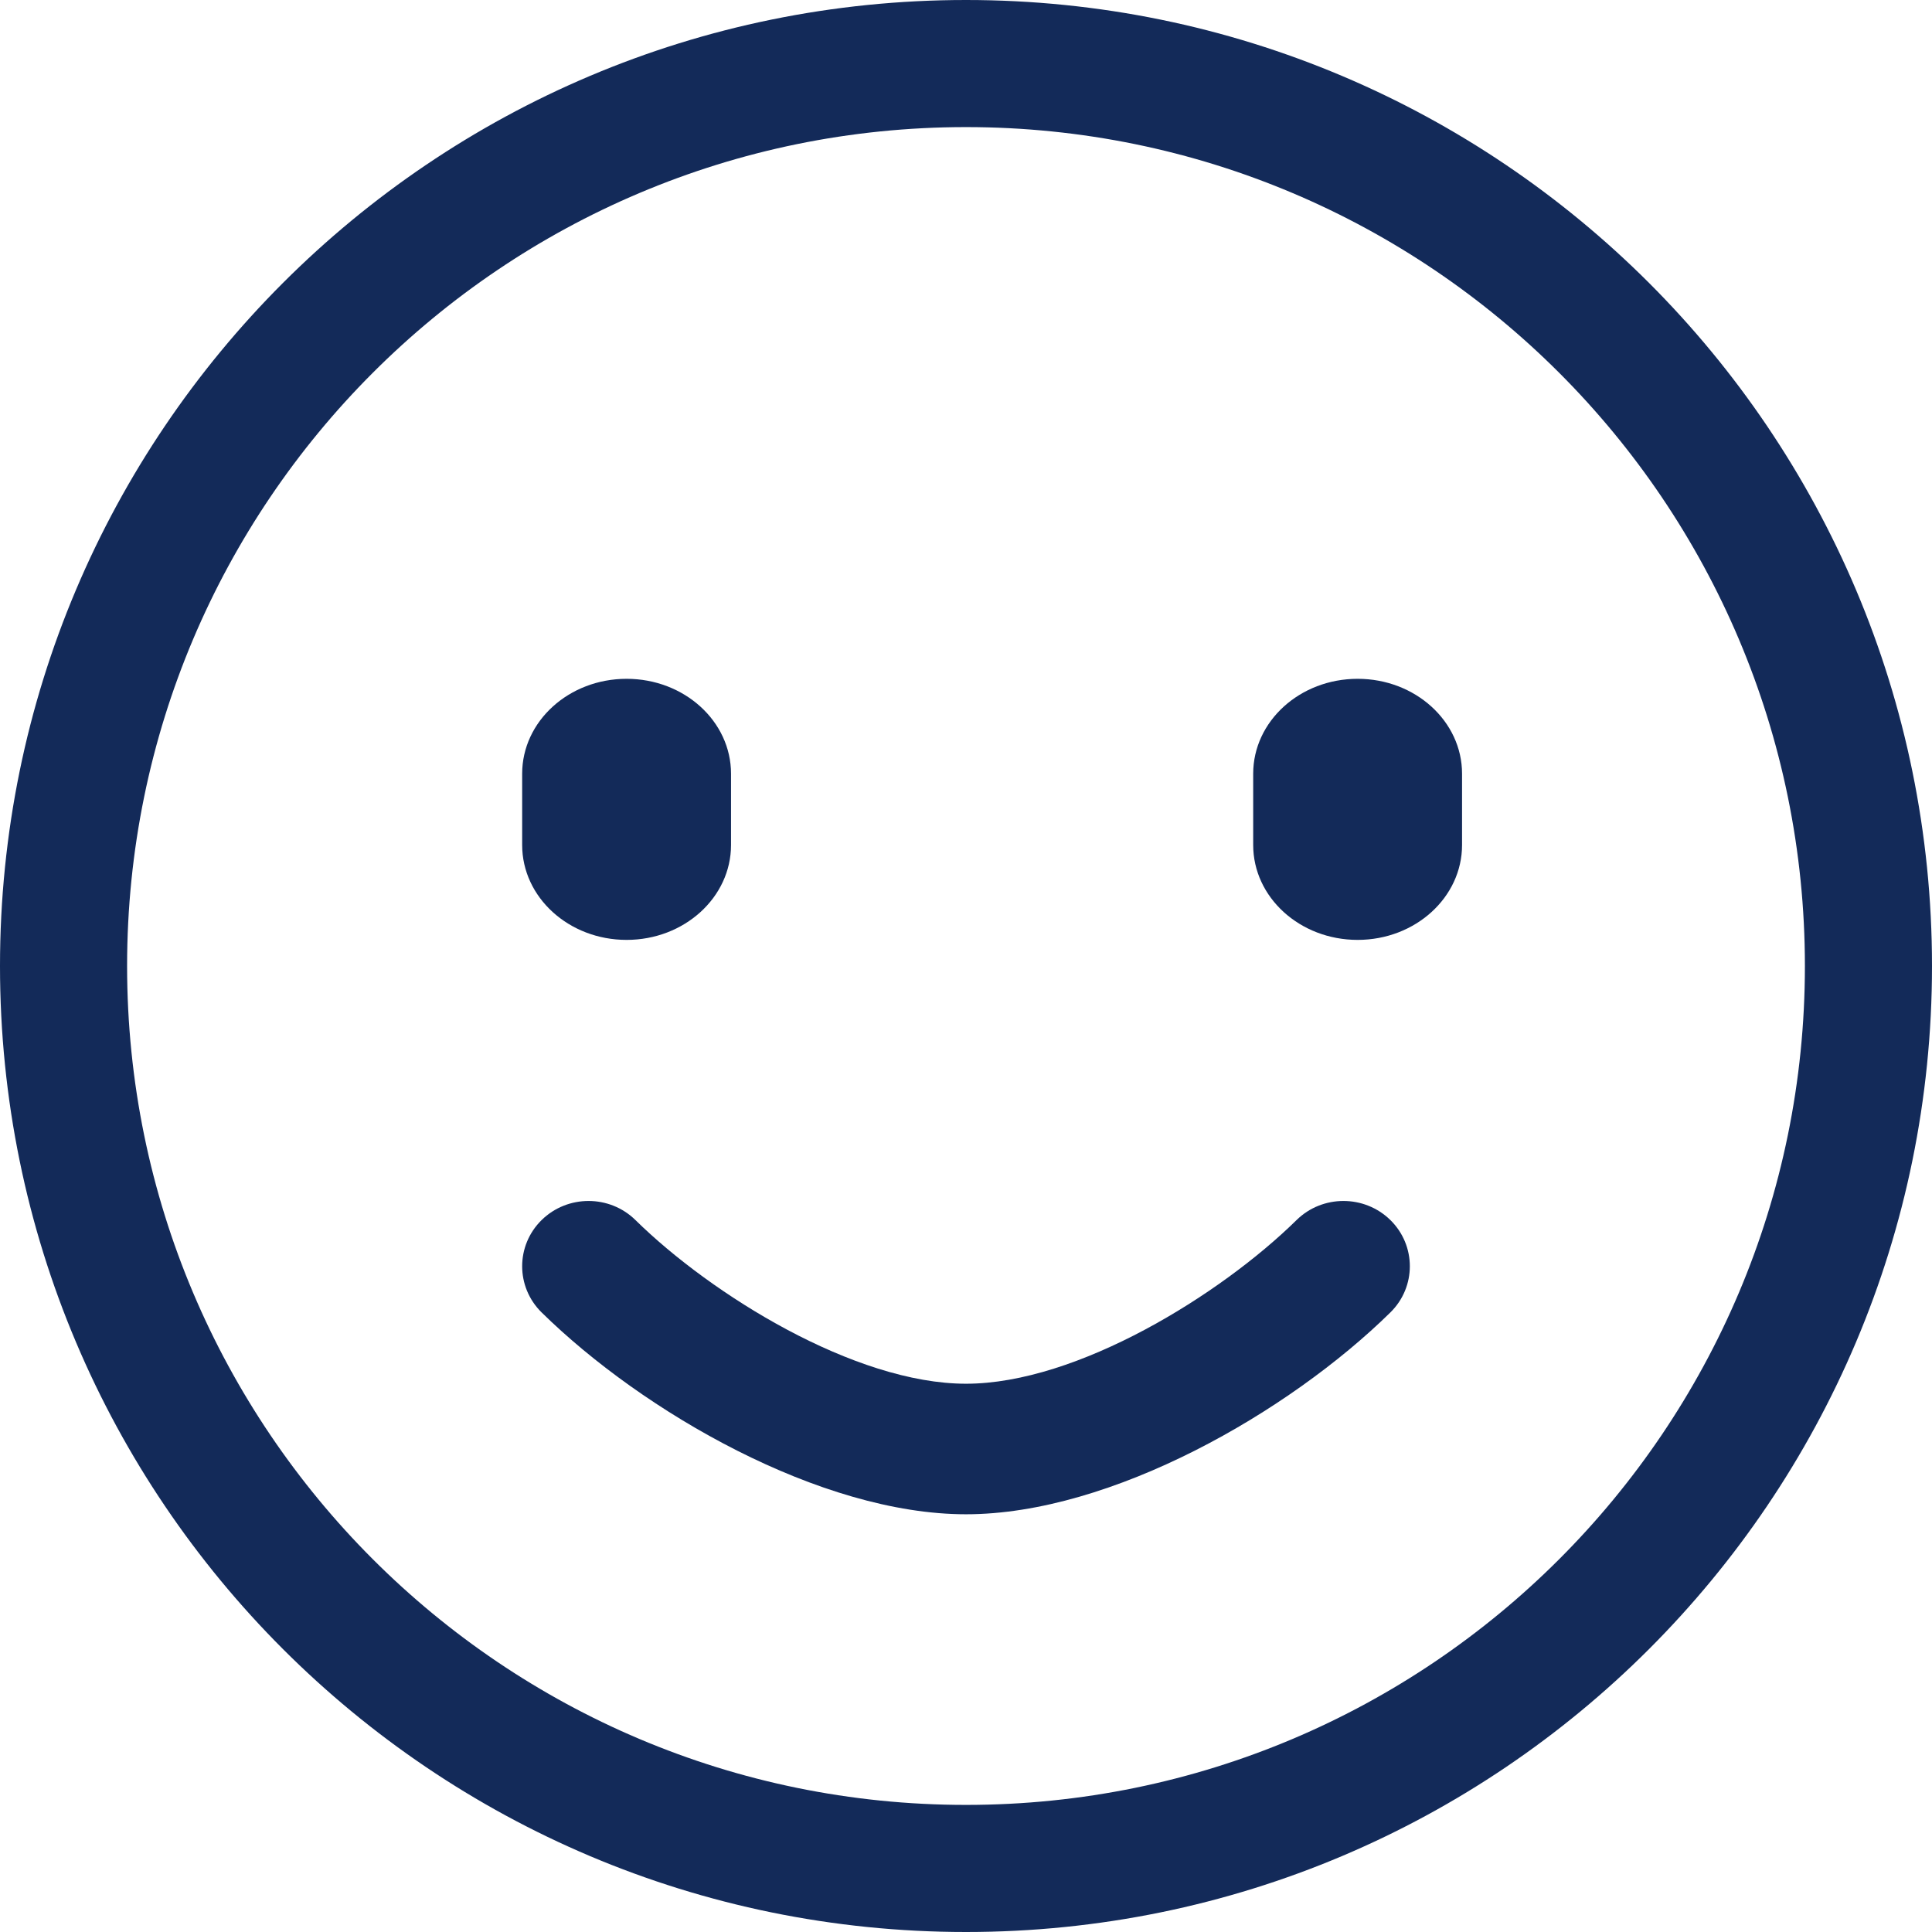
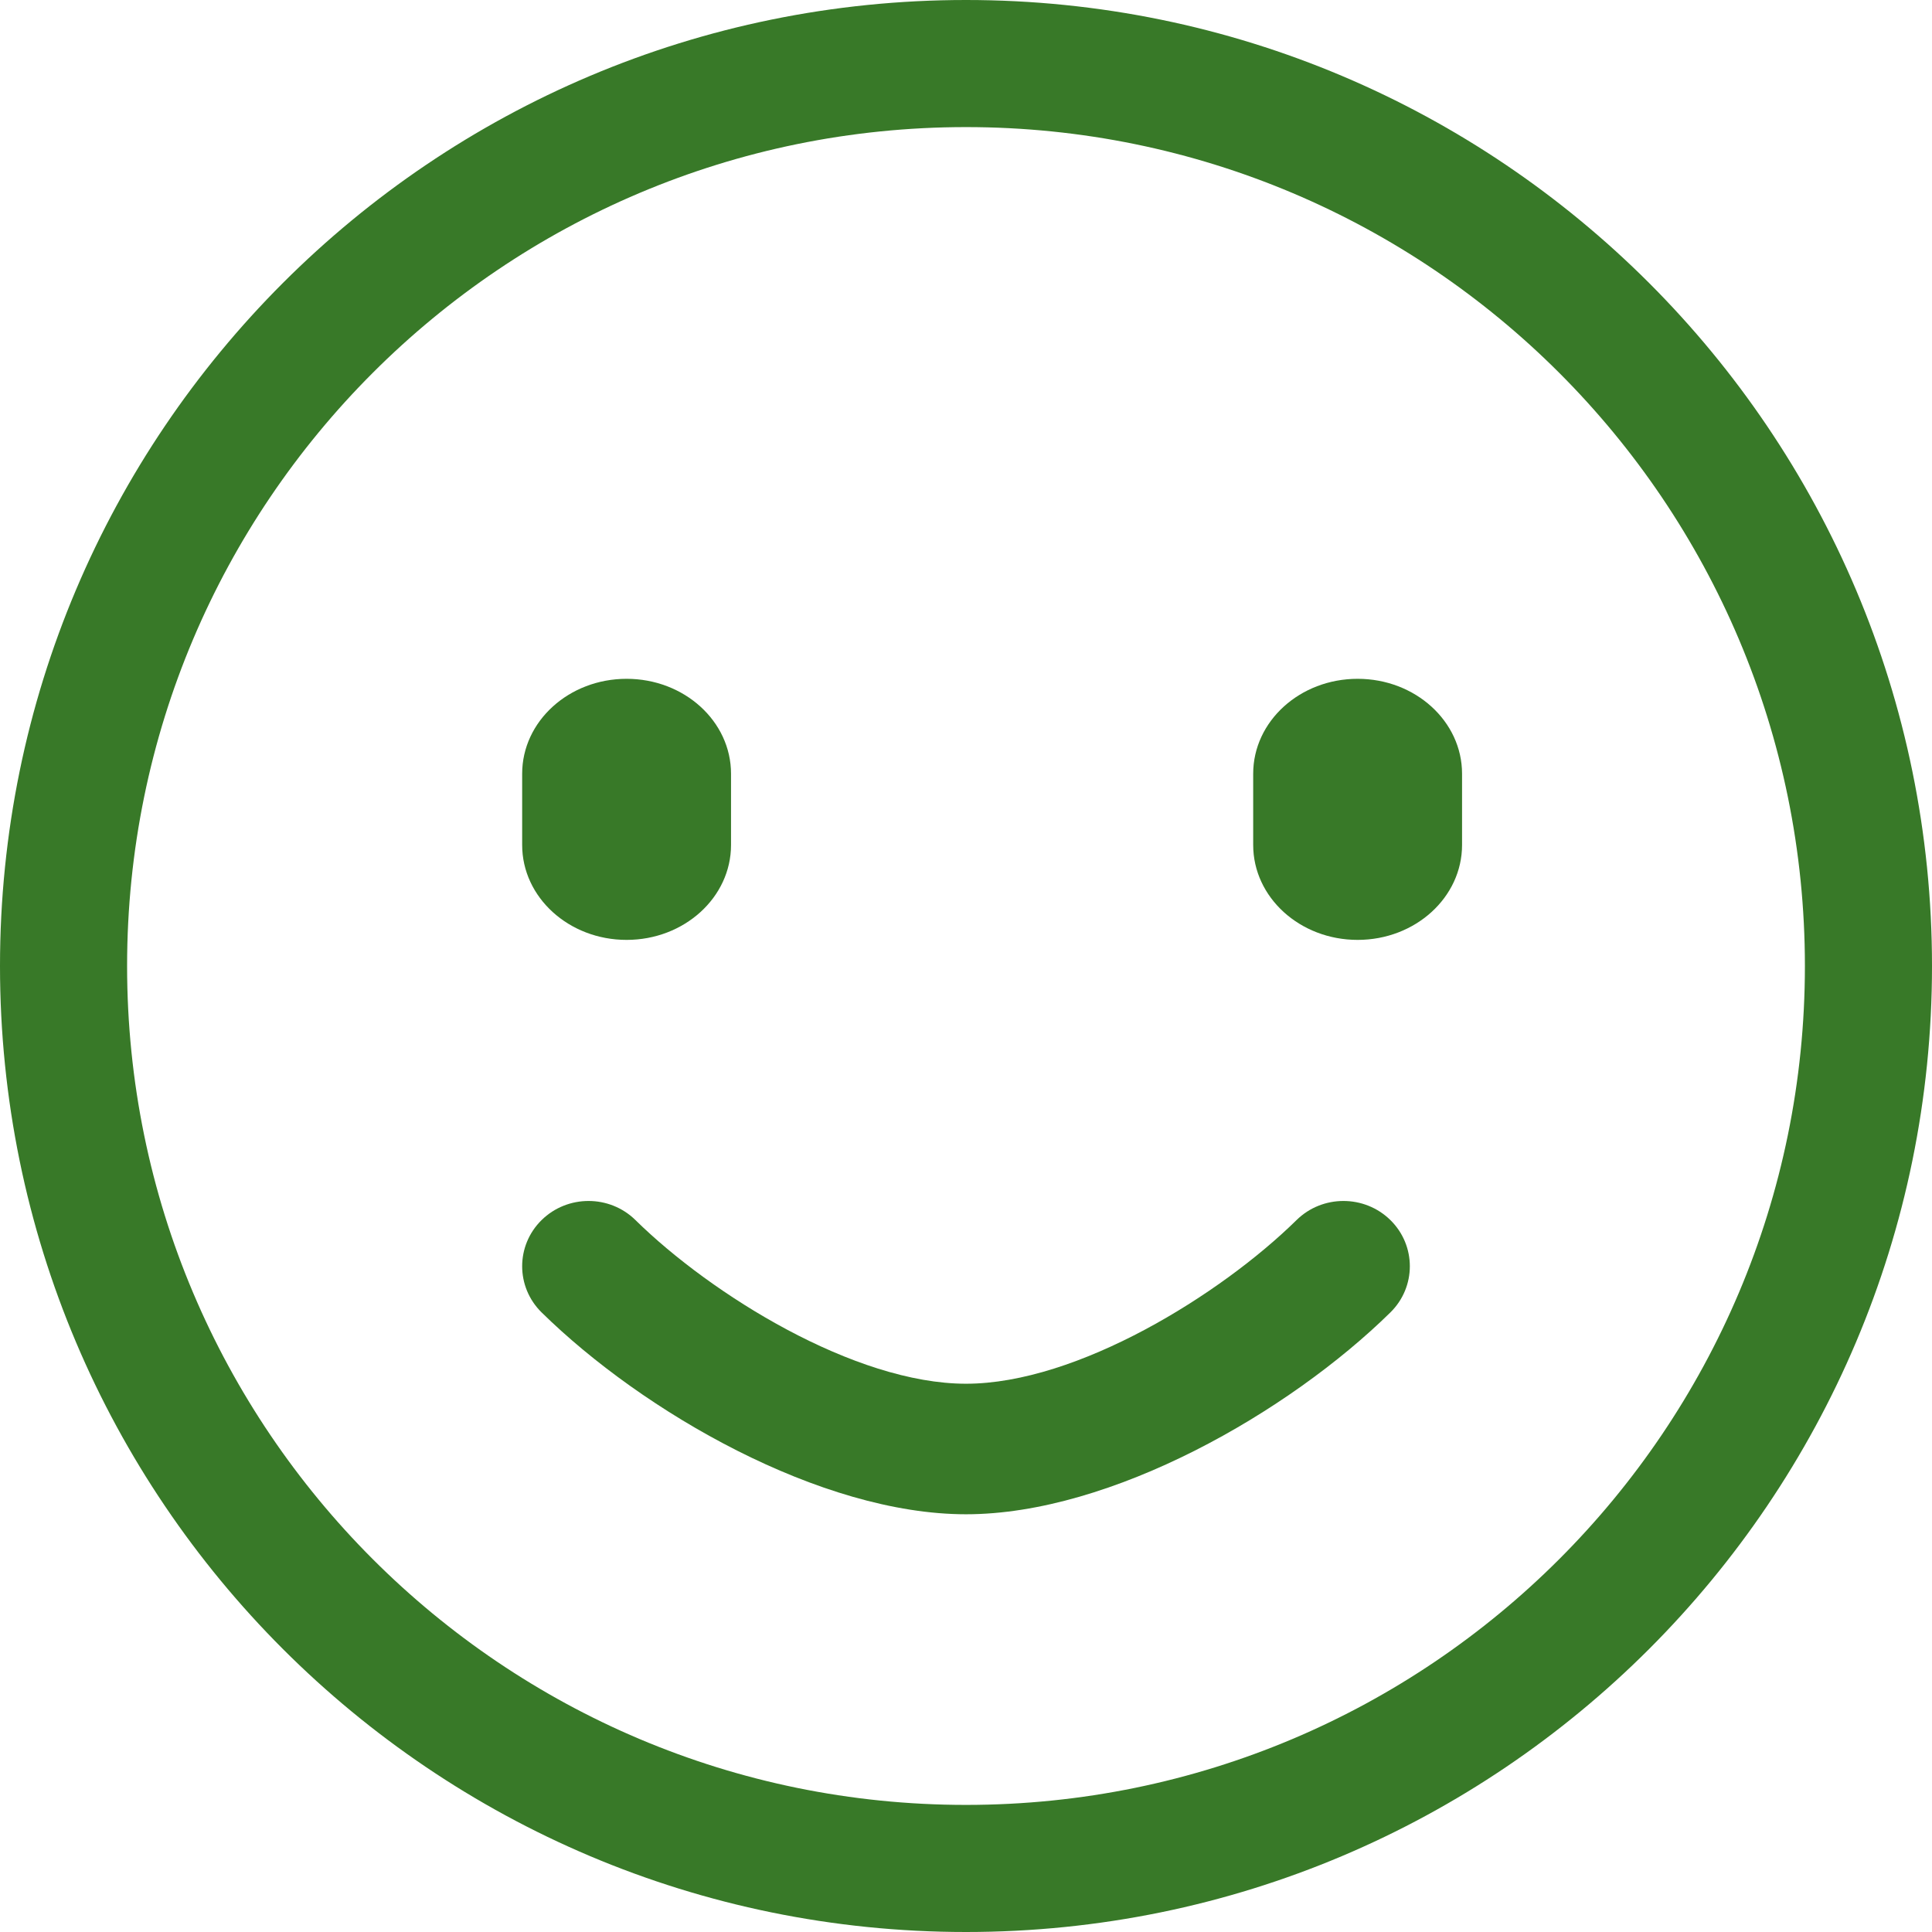
<svg xmlns="http://www.w3.org/2000/svg" width="37" height="37" viewBox="0 0 37 37" fill="none">
-   <path fill-rule="evenodd" clip-rule="evenodd" d="M18.5 2.434C9.627 2.434 2.434 9.627 2.434 18.5C2.434 27.373 9.627 34.566 18.5 34.566C27.373 34.566 34.566 27.373 34.566 18.5C34.566 9.627 27.373 2.434 18.5 2.434ZM0 18.5C0 8.283 8.283 0 18.5 0C28.717 0 37 8.283 37 18.5C37 28.717 28.717 37 18.5 37C8.283 37 0 28.717 0 18.5Z" fill="#132A59" />
-   <path d="M14 14.818C14 13.814 13.105 13 12 13C10.895 13 10 13.814 10 14.818V16.182C10 17.186 10.895 18 12 18C13.105 18 14 17.186 14 16.182V14.818Z" fill="#132A59" />
-   <path d="M28 14.818C28 13.814 27.105 13 26 13C24.895 13 24 13.814 24 14.818V16.182C24 17.186 24.895 18 26 18C27.105 18 28 17.186 28 16.182V14.818Z" fill="#132A59" />
-   <path fill-rule="evenodd" clip-rule="evenodd" d="M18.5 26.5C20.63 26.5 23.38 24.792 24.83 23.366C25.326 22.878 26.131 22.878 26.628 23.366C27.124 23.854 27.124 24.646 26.628 25.134C24.688 27.041 21.285 29 18.5 29C15.715 29 12.312 27.041 10.372 25.134C9.876 24.646 9.876 23.854 10.372 23.366C10.869 22.878 11.674 22.878 12.17 23.366C13.62 24.792 16.37 26.5 18.5 26.5Z" fill="#132A59" />
+   <path fill-rule="evenodd" clip-rule="evenodd" d="M18.5 2.434C9.627 2.434 2.434 9.627 2.434 18.5C2.434 27.373 9.627 34.566 18.5 34.566C27.373 34.566 34.566 27.373 34.566 18.5C34.566 9.627 27.373 2.434 18.5 2.434ZM0 18.5C0 8.283 8.283 0 18.5 0C28.717 0 37 8.283 37 18.5C37 28.717 28.717 37 18.5 37C8.283 37 0 28.717 0 18.5Z" fill="#387928" />
+   <path d="M14 14.818C14 13.814 13.105 13 12 13C10.895 13 10 13.814 10 14.818V16.182C10 17.186 10.895 18 12 18C13.105 18 14 17.186 14 16.182V14.818Z" fill="#387928" />
+   <path d="M28 14.818C28 13.814 27.105 13 26 13C24.895 13 24 13.814 24 14.818V16.182C24 17.186 24.895 18 26 18C27.105 18 28 17.186 28 16.182V14.818Z" fill="#387928" />
+   <path fill-rule="evenodd" clip-rule="evenodd" d="M18.5 26.5C20.63 26.5 23.38 24.792 24.83 23.366C25.326 22.878 26.131 22.878 26.628 23.366C27.124 23.854 27.124 24.646 26.628 25.134C24.688 27.041 21.285 29 18.5 29C15.715 29 12.312 27.041 10.372 25.134C9.876 24.646 9.876 23.854 10.372 23.366C10.869 22.878 11.674 22.878 12.17 23.366C13.62 24.792 16.37 26.5 18.5 26.5Z" fill="#387928" />
</svg>
